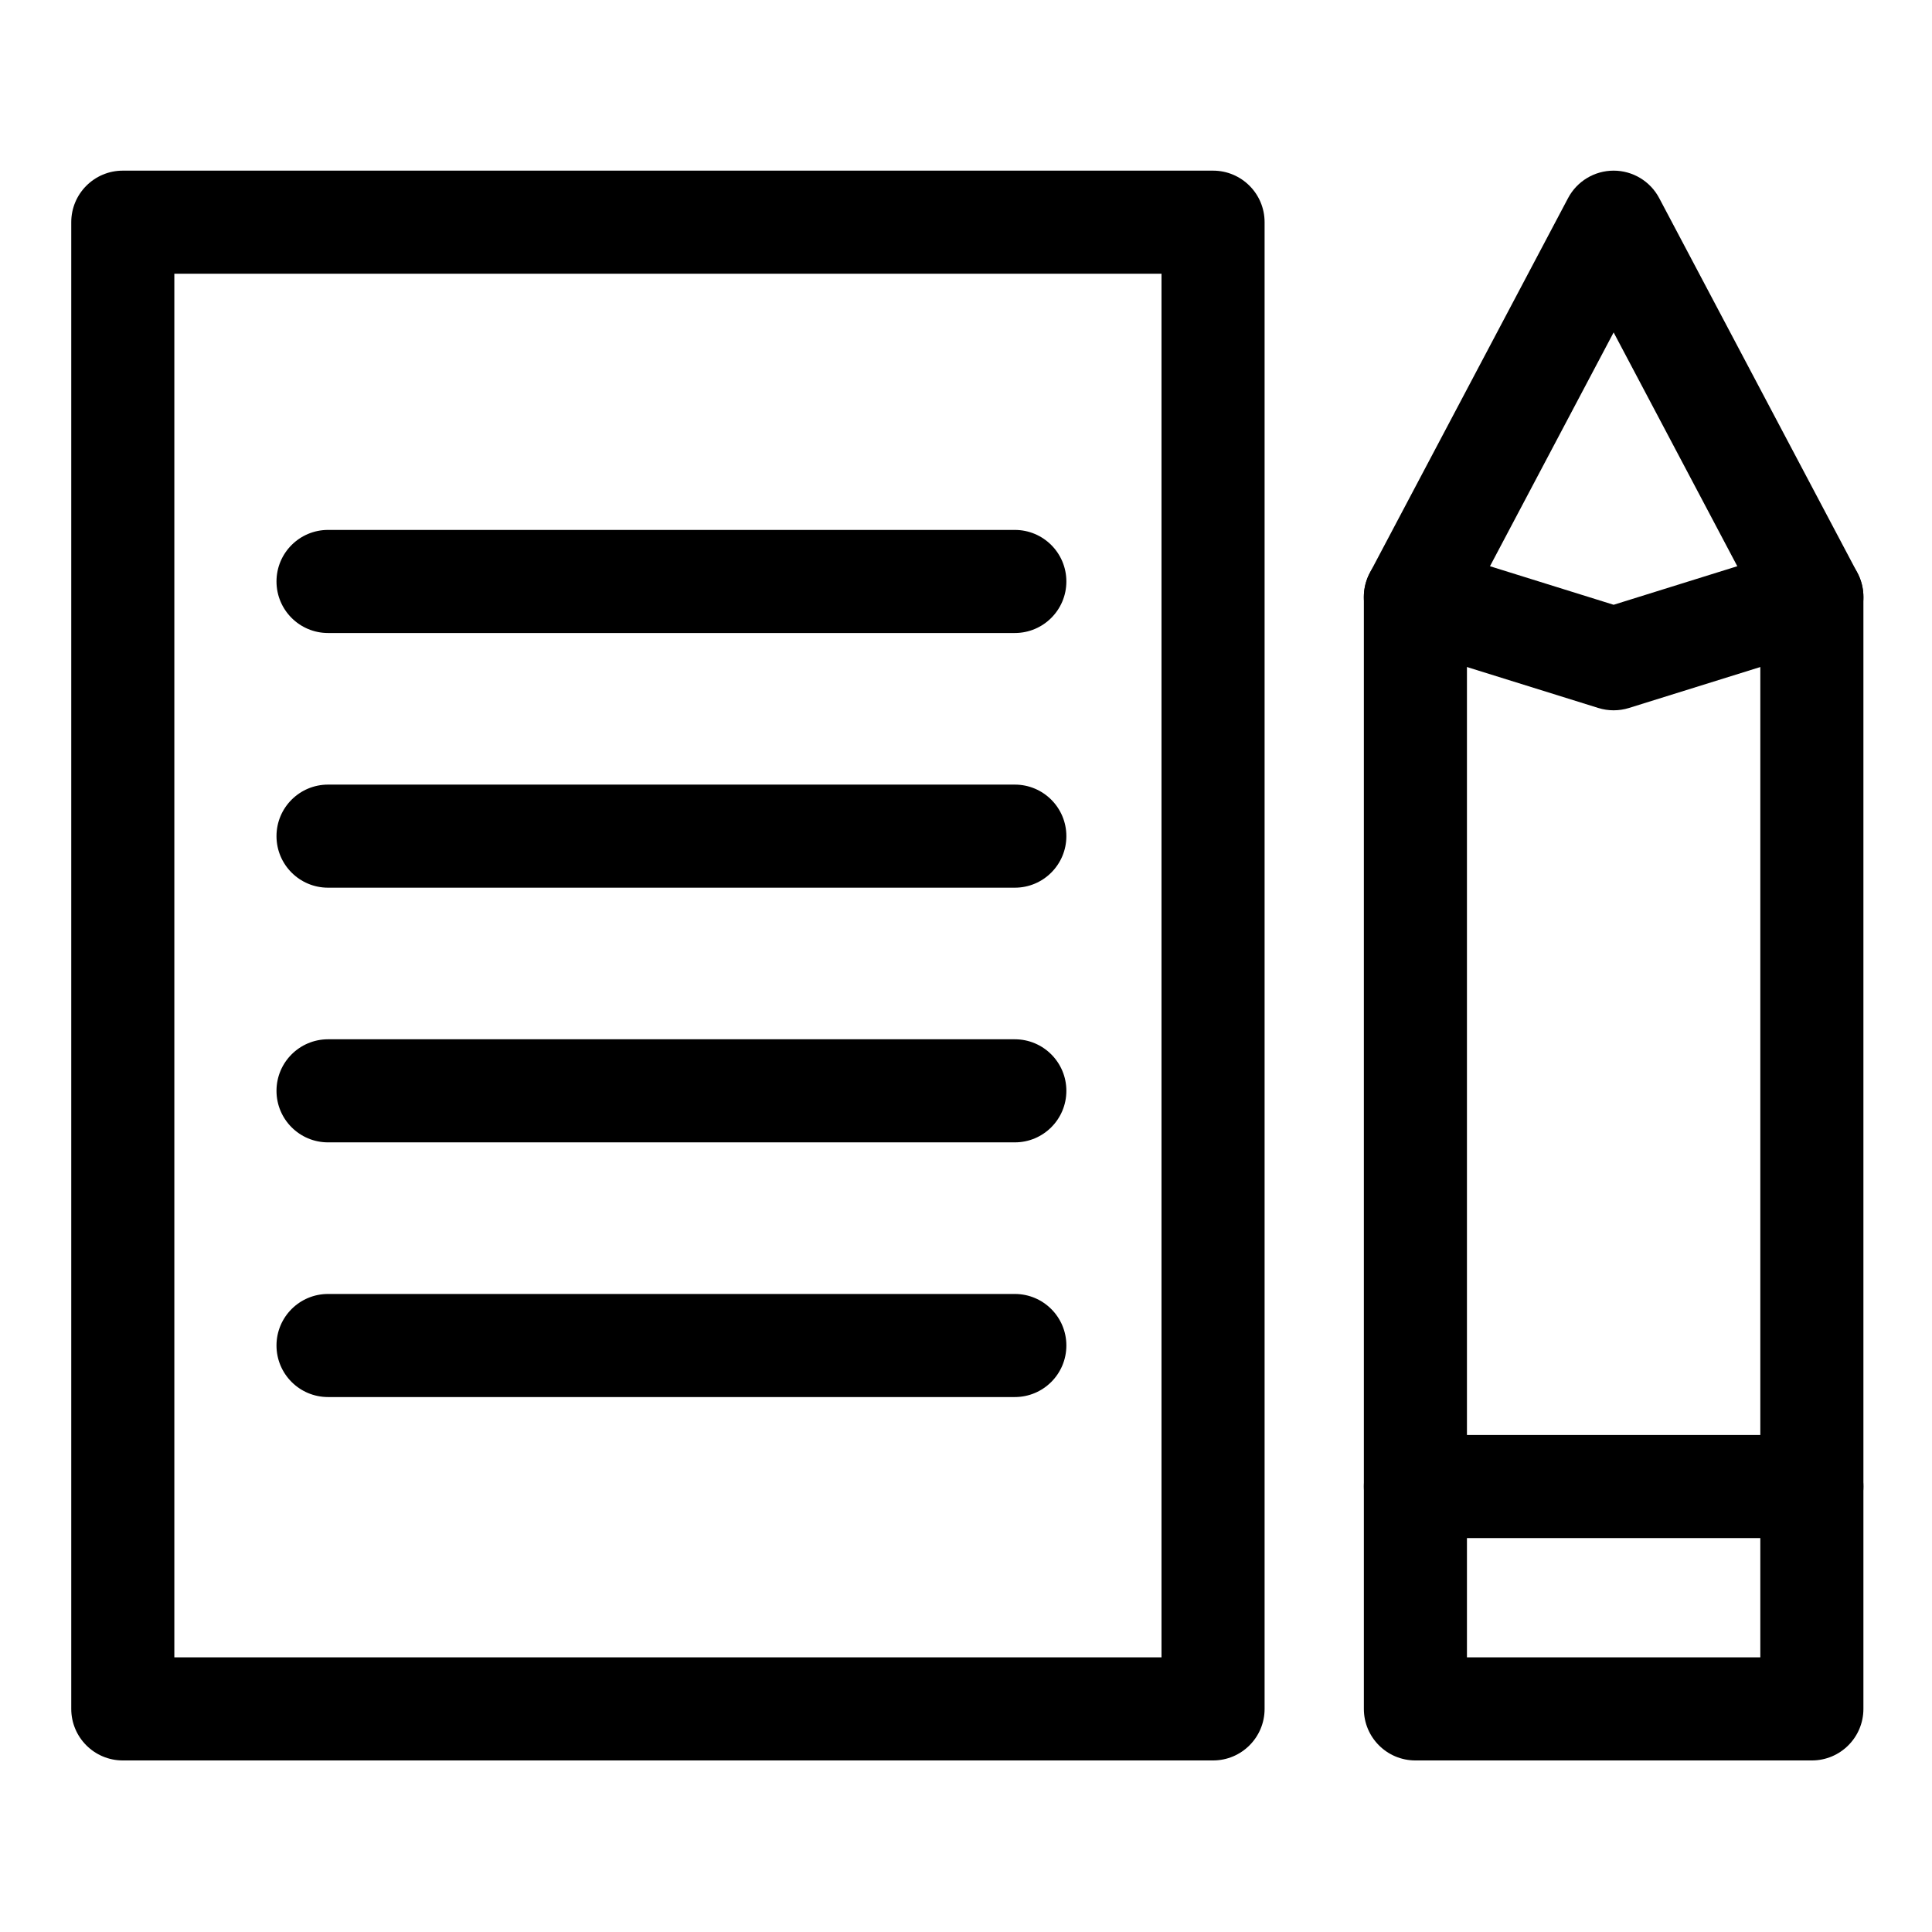
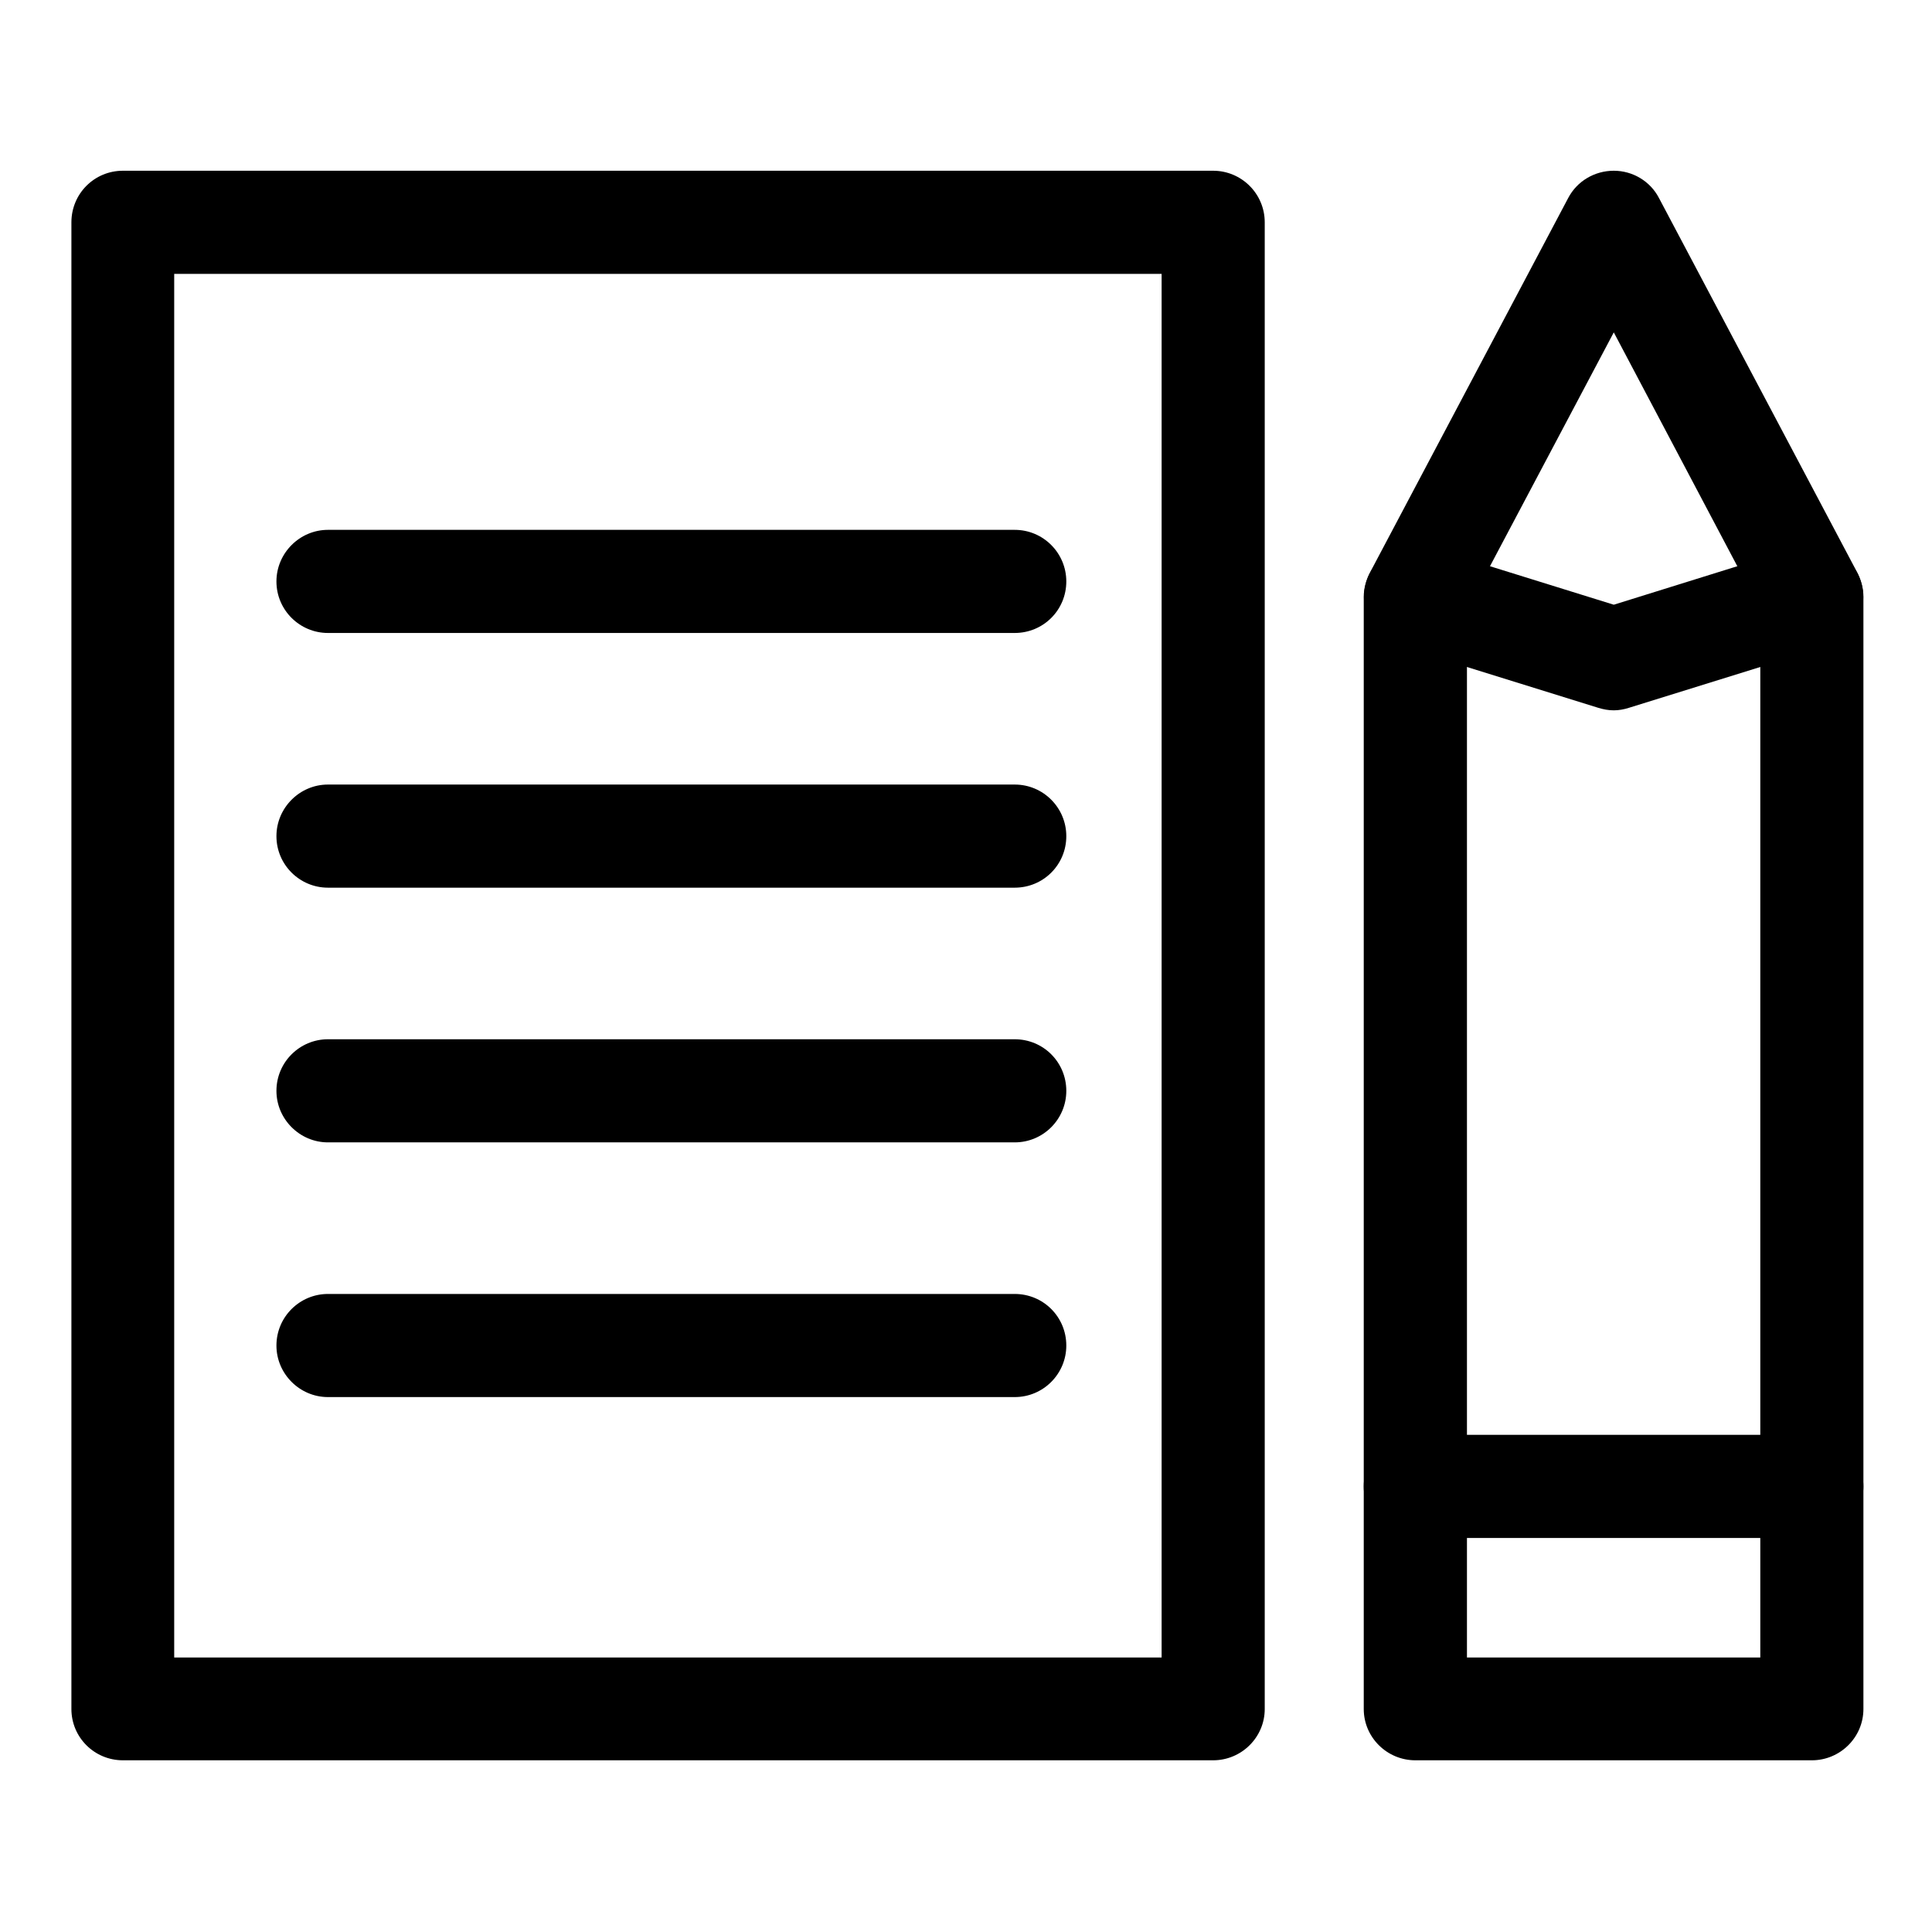
- <svg xmlns="http://www.w3.org/2000/svg" t="1652866195224" class="icon" viewBox="0 0 1024 1024" version="1.1" p-id="2635" width="200" height="200">
-   <defs>
-     <style type="text/css" />
-   </defs>
-   <path d="M960.323 933.072H750.193c-15.088 0-27.317-12.23-27.317-27.319V316.402c0-4.452 1.088-8.837 3.168-12.773l105.067-198.638a27.318 27.318 0 0 1 48.297 0l105.067 198.638a27.318 27.318 0 0 1 3.169 12.773v589.349c0 15.09-12.23 27.321-27.319 27.321zM777.513 878.432h155.492V323.182l-77.747-146.988-77.746 146.988v555.251z" p-id="2636" />
-   <path d="M855.258 376.477c-2.741 0-5.483-0.412-8.131-1.237l-105.065-32.755c-14.404-4.491-22.443-19.808-17.951-34.212 4.492-14.406 19.809-22.445 34.213-17.95l96.934 30.221 96.934-30.221c14.402-4.491 29.722 3.546 34.213 17.95s-3.547 29.722-17.95 34.212l-105.067 32.755a27.343 27.343 0 0 1-8.132 1.237zM960.323 815.206H750.193c-15.088 0-27.317-12.23-27.317-27.318s12.229-27.319 27.317-27.319h210.131c15.088 0 27.318 12.231 27.318 27.319s-12.23 27.318-27.319 27.318zM642.942 933.072H65.084c-15.088 0-27.318-12.23-27.318-27.319v-787.989c0-15.088 12.231-27.318 27.318-27.318h577.858c15.089 0 27.319 12.231 27.319 27.318v787.989c0 15.089-12.23 27.319-27.319 27.319z m-550.539-54.639h523.219V145.084H92.402V878.432z" p-id="2637" />
-   <path d="M537.878 470.493h-364.011c-15.088 0-27.319-12.231-27.319-27.319s12.233-27.317 27.319-27.317h364.011c15.088 0 27.318 12.23 27.318 27.317s-12.23 27.319-27.317 27.319zM537.878 335.508h-364.011c-15.088 0-27.319-12.233-27.319-27.319s12.233-27.318 27.319-27.318h364.011c15.088 0 27.318 12.231 27.318 27.318s-12.23 27.319-27.317 27.319zM537.878 605.478h-364.011c-15.088 0-27.319-12.23-27.319-27.318s12.233-27.319 27.319-27.319h364.011c15.088 0 27.318 12.23 27.318 27.319s-12.23 27.317-27.317 27.317zM537.878 740.464h-364.011c-15.088 0-27.319-12.23-27.319-27.318s12.233-27.318 27.319-27.318h364.011c15.088 0 27.318 12.23 27.318 27.317s-12.23 27.319-27.317 27.319z" p-id="2638" />
+ <svg xmlns="http://www.w3.org/2000/svg" width="24px" height="24px" viewBox="0 0 24 24" version="1.1">
+   <g id="surface1">
+     <path style=" stroke:none;fill-rule:nonzero;fill:rgb(0%,0%,0%);fill-opacity:1;" d="M 22.508 21.867 L 17.582 21.867 C 17.23 21.867 16.941 21.582 16.941 21.23 L 16.941 7.414 C 16.941 7.312 16.969 7.207 17.016 7.117 L 19.48 2.461 C 19.59 2.25 19.809 2.121 20.047 2.121 C 20.281 2.121 20.5 2.25 20.609 2.461 L 23.074 7.117 C 23.121 7.207 23.148 7.312 23.148 7.414 L 23.148 21.23 C 23.148 21.582 22.859 21.867 22.508 21.867 Z M 18.223 20.59 L 21.867 20.59 L 21.867 7.574 L 20.047 4.129 L 18.223 7.574 Z M 18.223 20.59 " />
+     <path style=" stroke:none;fill-rule:nonzero;fill:rgb(0%,0%,0%);fill-opacity:1;" d="M 20.047 8.824 C 19.98 8.824 19.918 8.812 19.855 8.793 L 17.391 8.027 C 17.055 7.922 16.867 7.562 16.973 7.227 C 17.078 6.887 17.438 6.699 17.773 6.805 L 20.047 7.512 L 22.316 6.805 C 22.656 6.699 23.012 6.887 23.117 7.227 C 23.223 7.562 23.035 7.922 22.699 8.027 L 20.234 8.793 C 20.176 8.812 20.109 8.824 20.047 8.824 Z M 22.508 19.105 L 17.582 19.105 C 17.23 19.105 16.941 18.82 16.941 18.465 C 16.941 18.113 17.23 17.824 17.582 17.824 L 22.508 17.824 C 22.859 17.824 23.148 18.113 23.148 18.465 C 23.148 18.82 22.859 19.105 22.508 19.105 Z M 15.07 21.867 L 1.527 21.867 C 1.172 21.867 0.887 21.582 0.887 21.23 L 0.887 2.762 C 0.887 2.406 1.172 2.121 1.527 2.121 L 15.07 2.121 C 15.422 2.121 15.711 2.406 15.711 2.762 L 15.711 21.23 C 15.711 21.582 15.422 21.867 15.07 21.867 Z M 2.164 20.59 L 14.43 20.59 L 14.43 3.402 L 2.164 3.402 Z M 2.164 20.59 " />
+     <path style=" stroke:none;fill-rule:nonzero;fill:rgb(0%,0%,0%);fill-opacity:1;" d="M 12.605 11.027 L 4.074 11.027 C 3.723 11.027 3.434 10.742 3.434 10.387 C 3.434 10.035 3.723 9.746 4.074 9.746 L 12.605 9.746 C 12.961 9.746 13.246 10.035 13.246 10.387 C 13.246 10.742 12.961 11.027 12.605 11.027 Z M 12.605 7.863 L 4.074 7.863 C 3.723 7.863 3.434 7.578 3.434 7.223 C 3.434 6.871 3.723 6.582 4.074 6.582 L 12.605 6.582 C 12.961 6.582 13.246 6.871 13.246 7.223 C 13.246 7.578 12.961 7.863 12.605 7.863 Z M 12.605 14.191 L 4.074 14.191 C 3.723 14.191 3.434 13.902 3.434 13.551 C 3.434 13.195 3.723 12.91 4.074 12.91 L 12.605 12.91 C 12.961 12.91 13.246 13.195 13.246 13.551 C 13.246 13.902 12.961 14.191 12.605 14.191 Z M 12.605 17.355 L 4.074 17.355 C 3.723 17.355 3.434 17.066 3.434 16.715 C 3.434 16.359 3.723 16.074 4.074 16.074 L 12.605 16.074 C 12.961 16.074 13.246 16.359 13.246 16.715 C 13.246 17.066 12.961 17.355 12.605 17.355 Z M 12.605 17.355 " />
+   </g>
</svg>
